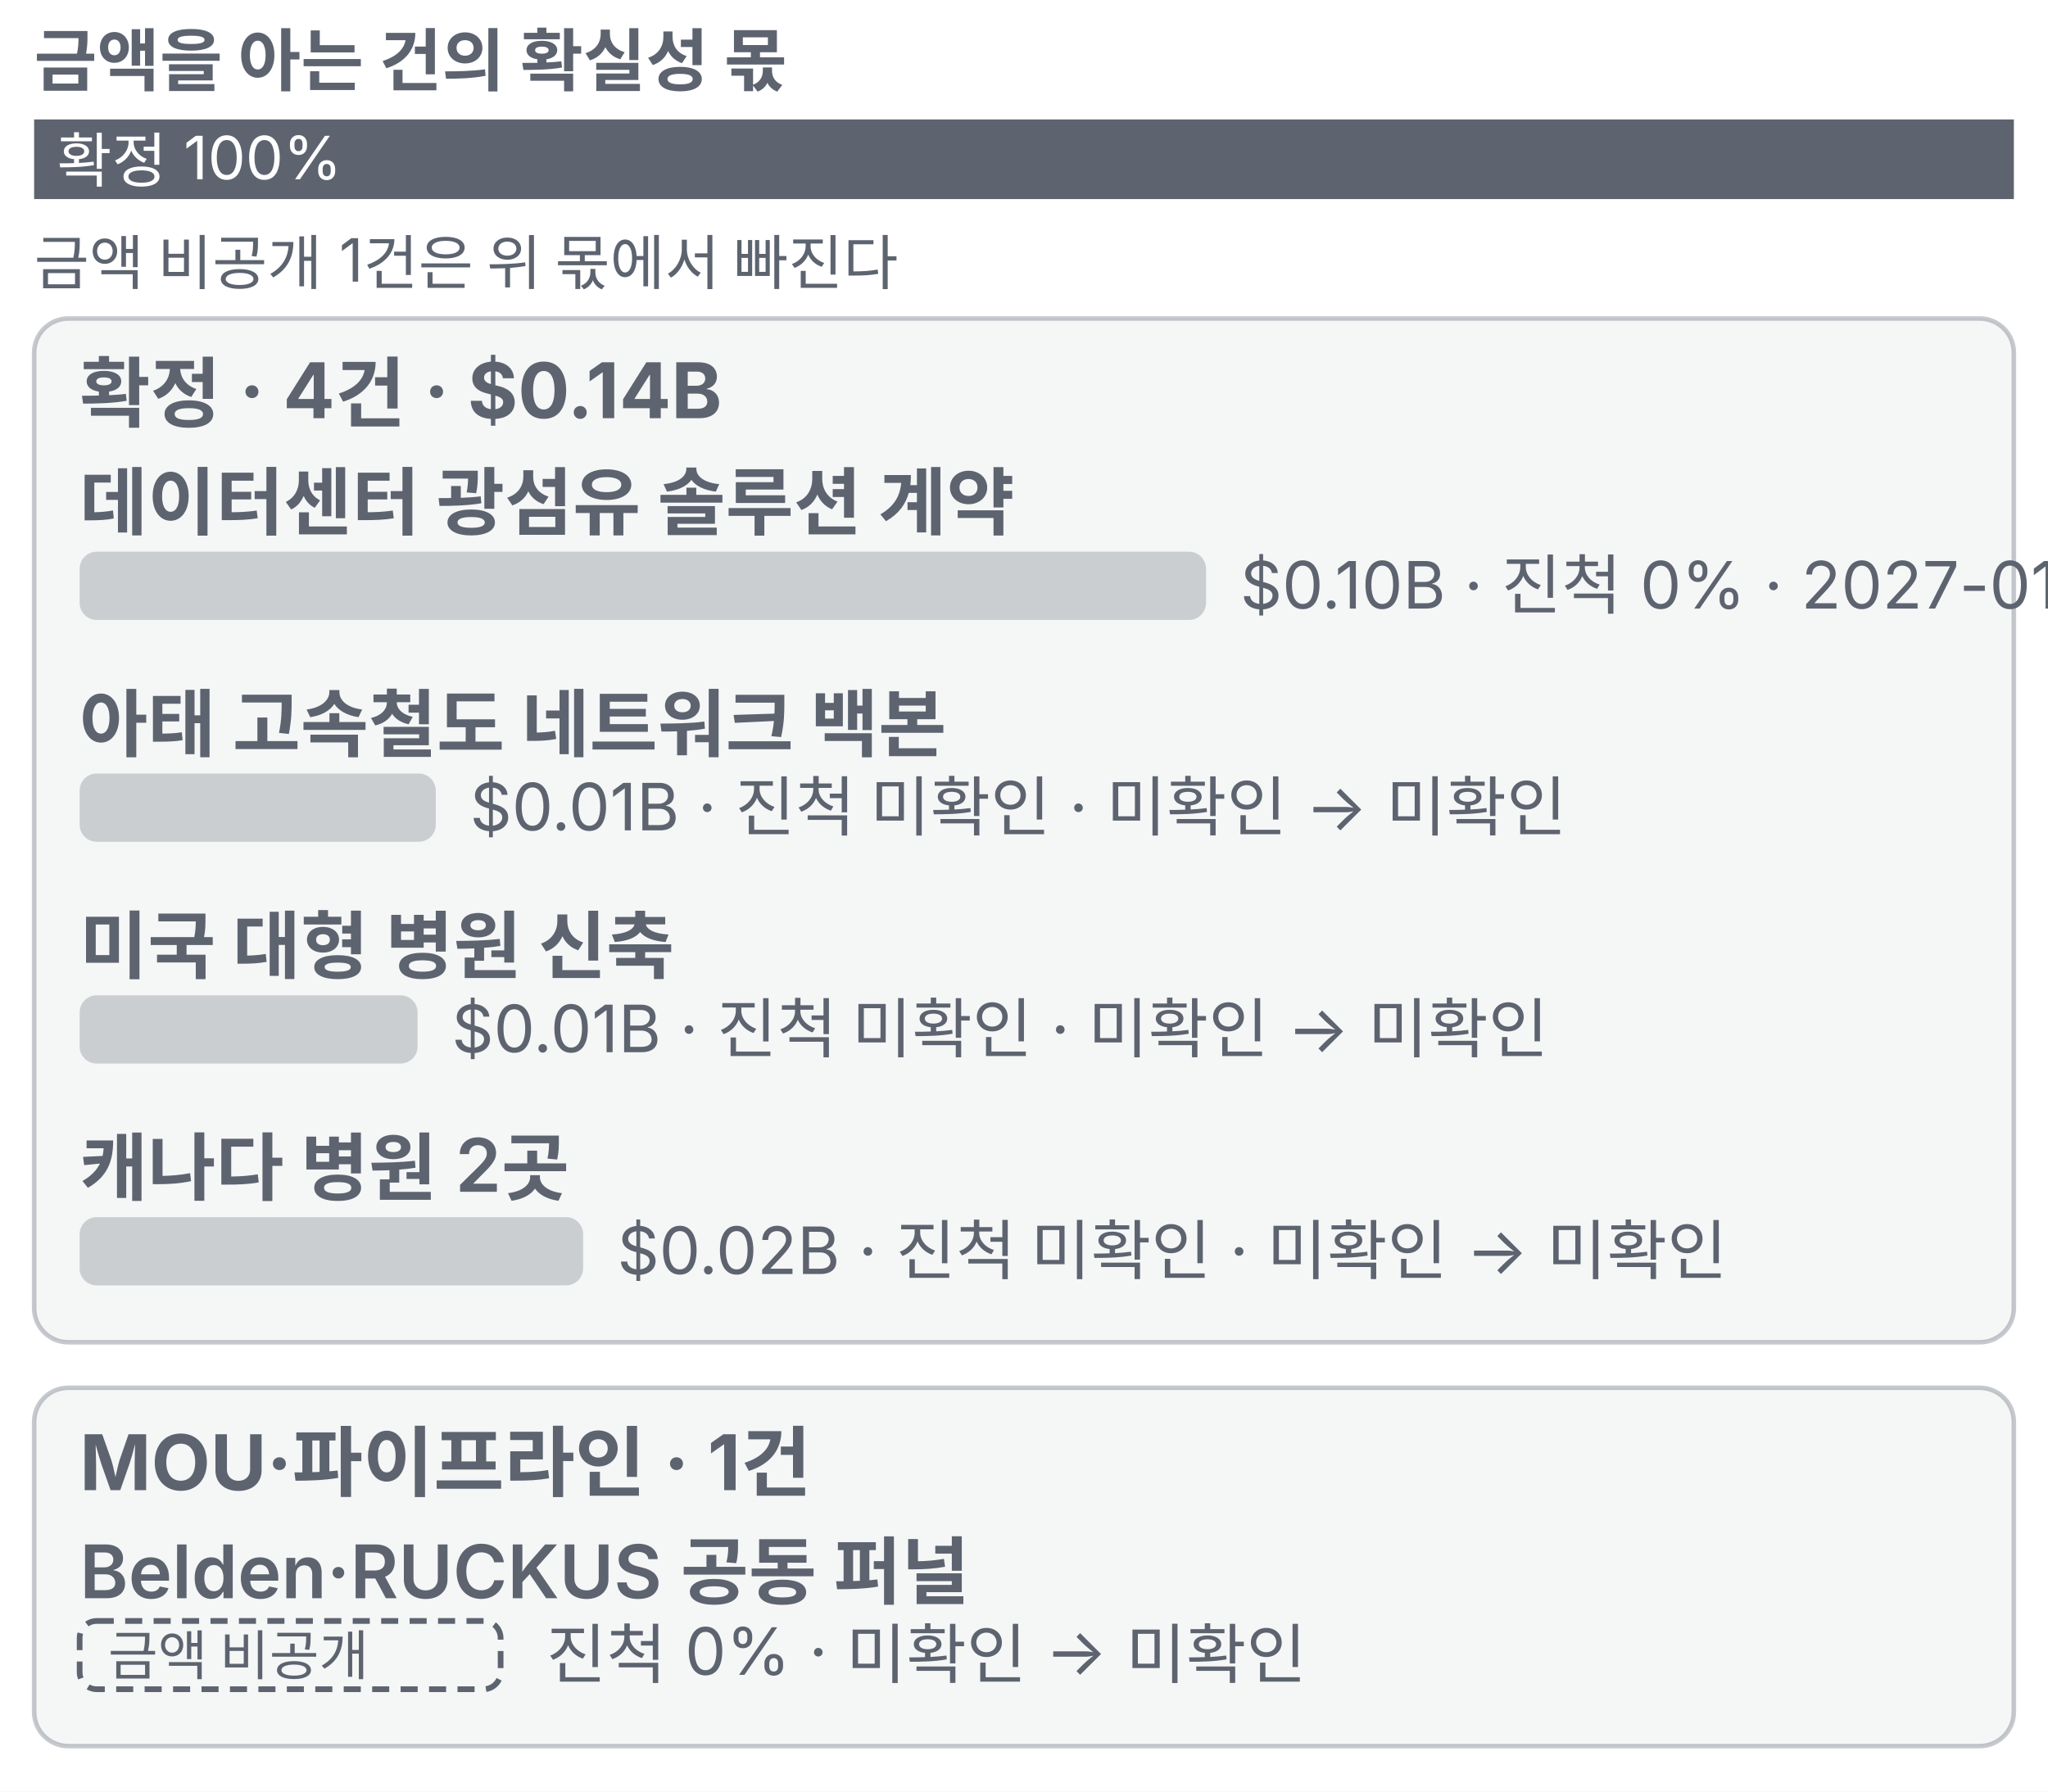
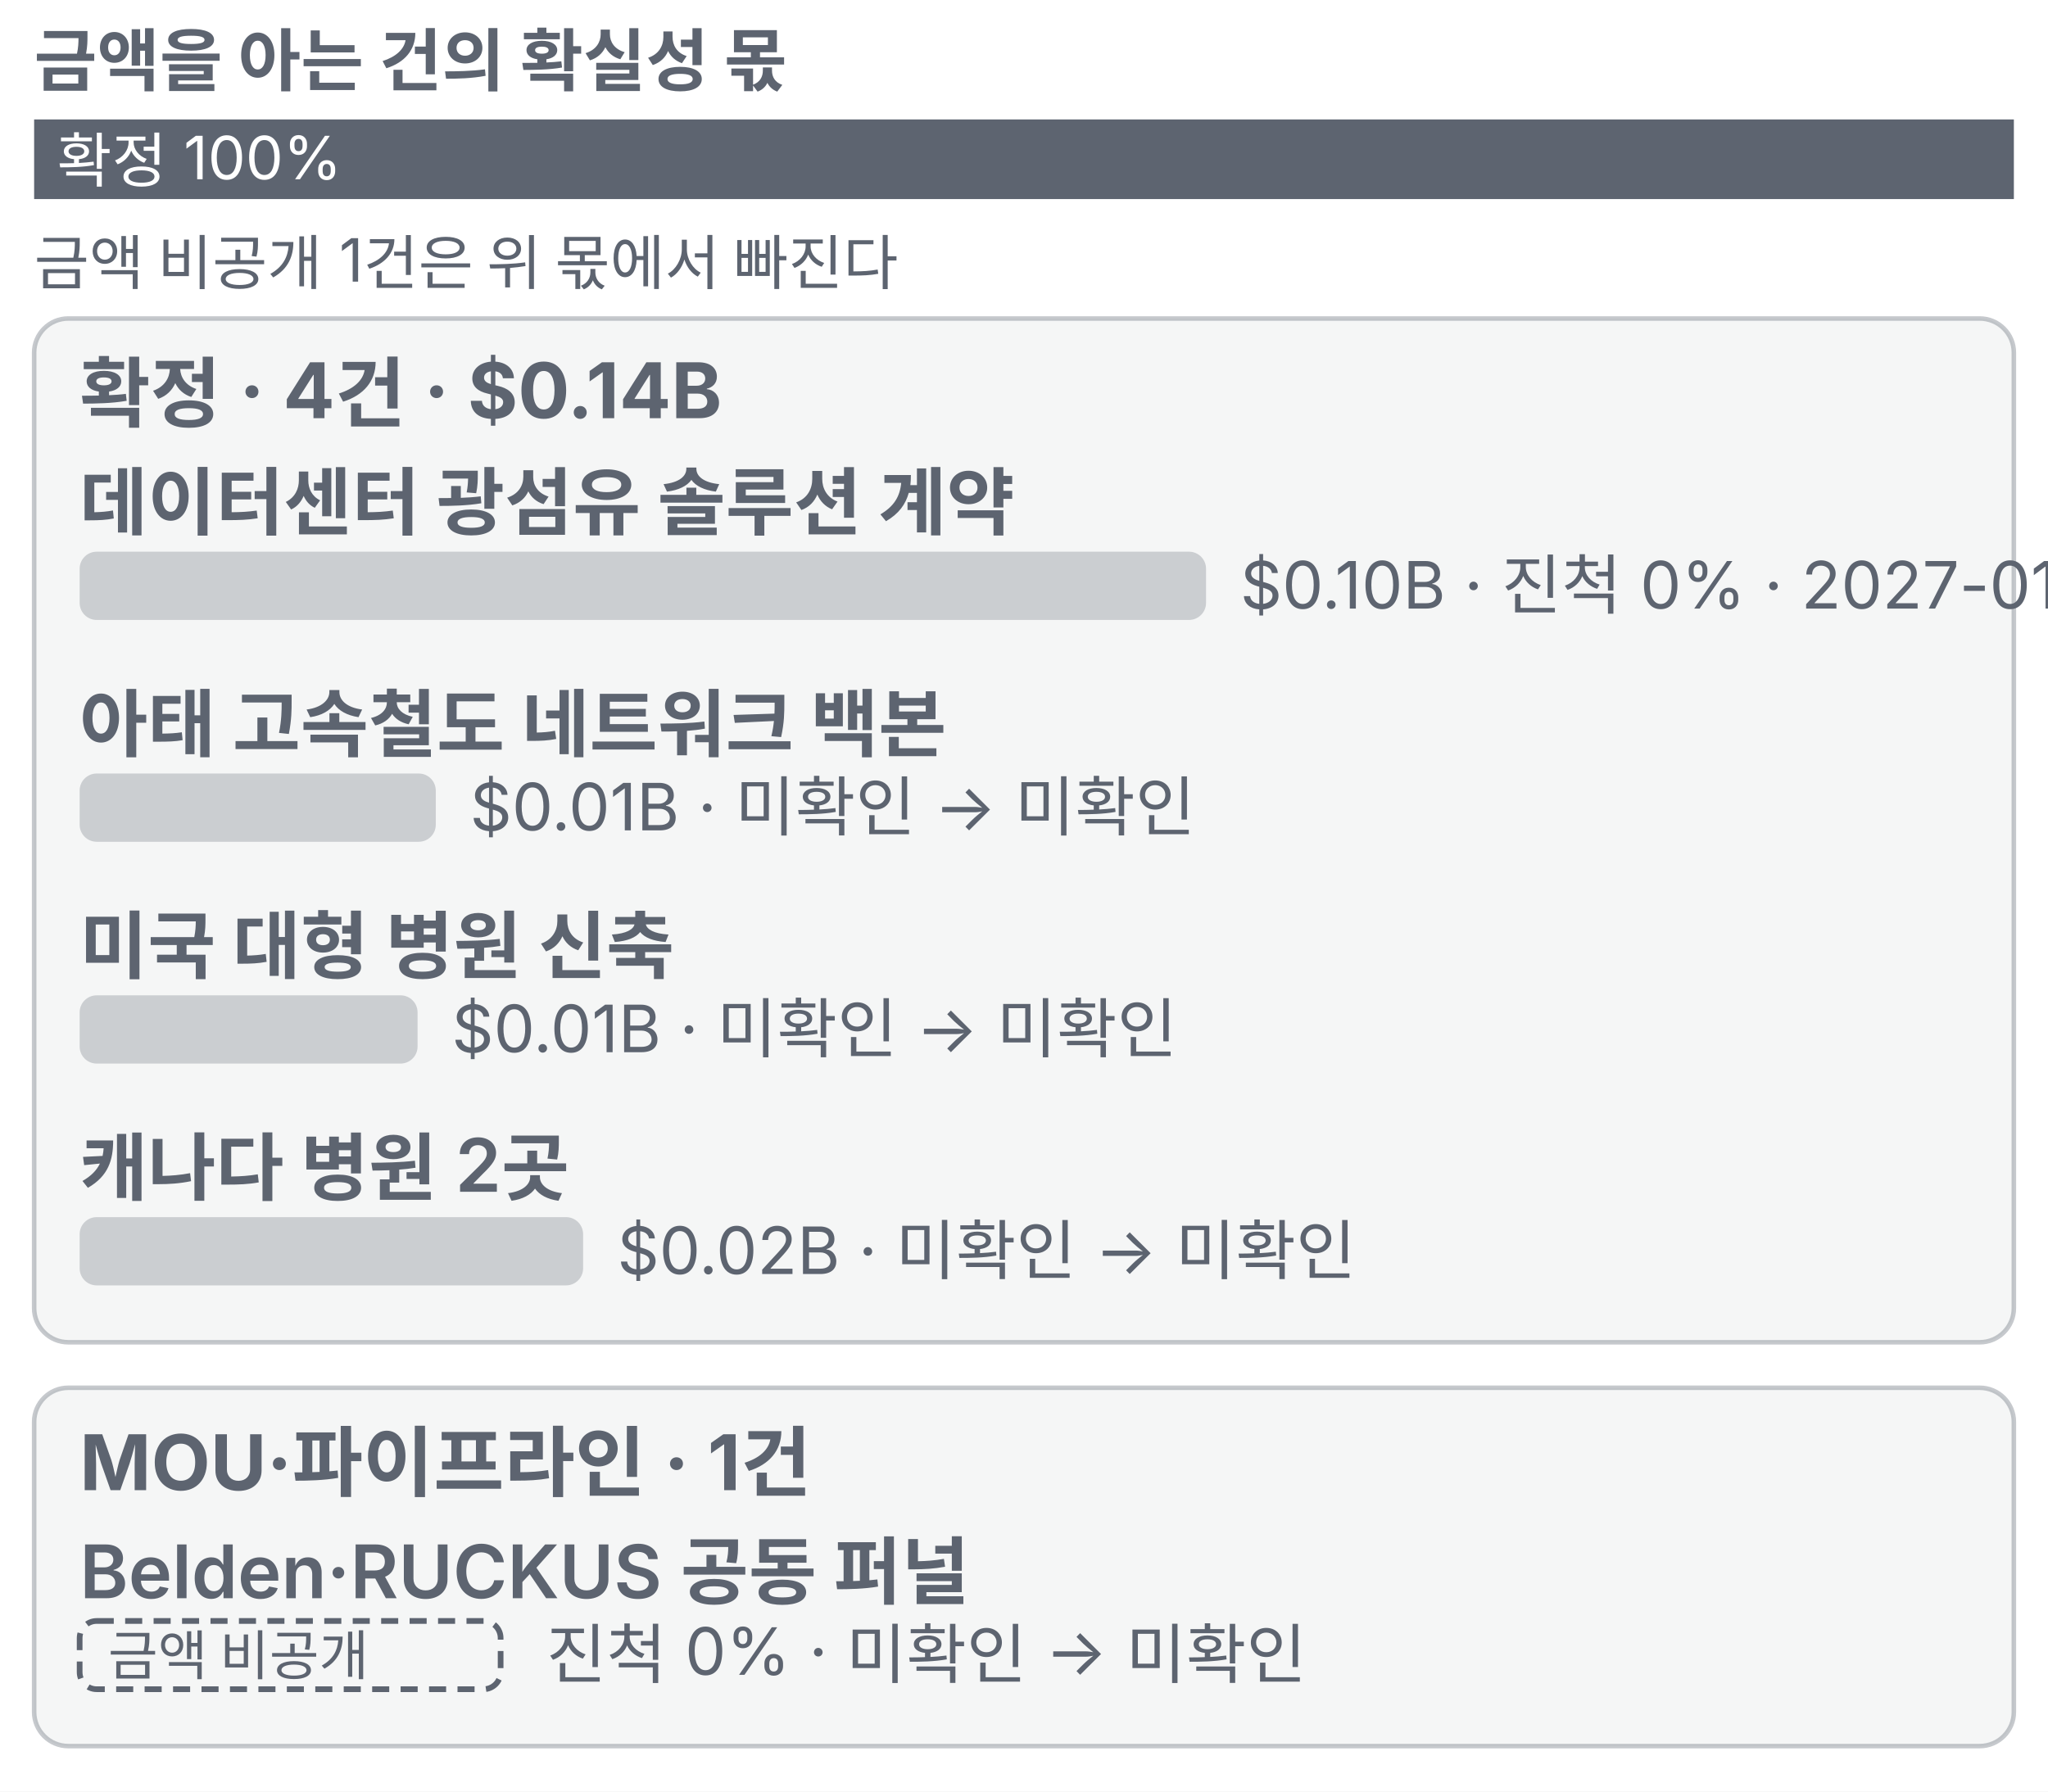
<svg xmlns="http://www.w3.org/2000/svg" viewBox="0 0 360 315" width="360" height="315">
  <style>text{fill:#5d6470;font-size:10.5px;font-family:-apple-system,'Apple SD Gothic Neo','Malgun Gothic',sans-serif}</style>
  <rect width="100%" height="100%" fill="#ffffff" />
  <g transform="translate(0,0)">
    <text x="6" y="15" style="fill:#5d6470;font-size:12px;font-weight:600">금액을 아는 건의 확실성 몫</text>
    <rect x="6.0" y="21" width="348.0" height="14" fill="#5d6470" />
    <text x="10.0" y="32" style="fill:#fff;font-size:10.5px">확정 100%</text>
    <rect x="6" y="56" width="348" height="180" rx="6" fill="#5d6470" fill-opacity="0.06" stroke="#5d6470" stroke-opacity="0.35" stroke-width="0.8" />
    <text x="6" y="50" style="font-size:10.5px">금액 비공개 1건은 위 몫에서 빠진다</text>
    <text x="14" y="74" style="fill:#5d6470;font-size:13.5px;font-weight:700">확정 · 4건 · $0.14B</text>
    <text x="14" y="93" style="fill:#5d6470;font-size:13px;font-weight:600">데이터센터 광섬유 솔루션 계약</text>
    <rect x="14" y="97" width="198.0" height="12" rx="3" fill="#5d6470" fill-opacity="0.28" />
    <text x="218.0" y="107" style="font-size:11.5px">$0.10B · 진척 0% · 2027-01 → 2027-12</text>
    <text x="14" y="132" style="fill:#5d6470;font-size:13px;font-weight:600">아태 고속철도 네트워크 백본</text>
    <rect x="14" y="136" width="62.6" height="12" rx="3" fill="#5d6470" fill-opacity="0.28" />
-     <text x="82.6" y="146" style="font-size:11.5px">$0.01B · 진척 미확인 · 미확인 → 미확인</text>
+     <text x="82.6" y="146" style="font-size:11.5px">$0.01B · 미확인 → 미확인</text>
    <text x="14" y="171" style="fill:#5d6470;font-size:13px;font-weight:600">미국 대형 병원 신축</text>
    <rect x="14" y="175" width="59.4" height="12" rx="3" fill="#5d6470" fill-opacity="0.28" />
-     <text x="79.4" y="185" style="font-size:11.5px">$0.01B · 진척 미확인 · 미확인 → 미확인</text>
+     <text x="79.4" y="185" style="font-size:11.5px">$0.01B · 미확인 → 미확인</text>
    <text x="14" y="210" style="fill:#5d6470;font-size:13px;font-weight:600">캐나다 병원 2곳</text>
    <rect x="14" y="214" width="88.5" height="12" rx="3" fill="#5d6470" fill-opacity="0.28" />
    <rect x="6" y="244" width="348" height="63" rx="6" fill="#5d6470" fill-opacity="0.06" stroke="#5d6470" stroke-opacity="0.35" stroke-width="0.8" />
-     <text x="108.5" y="224" style="font-size:11.5px">$0.02B · 진척 미확인 · 미확인 → 미확인</text>
+     <text x="108.5" y="224" style="font-size:11.5px">$0.02B · 미확인 → 미확인</text>
    <text x="14" y="262" style="fill:#5d6470;font-size:13.5px;font-weight:700">MOU·파이프라인 · 1건</text>
    <text x="14" y="281" style="fill:#5d6470;font-size:13px;font-weight:600">Belden·RUCKUS 공동 퍼널</text>
    <rect x="14" y="285" width="74" height="12" rx="3" fill="none" stroke="#5d6470" stroke-dasharray="3 2" />
    <text x="19" y="294.5" style="font-size:9.5px">금액 비공개</text>
    <text x="96.0" y="295" style="font-size:11.5px">진척 0% · 미확인 → 미확인</text>
  </g>
</svg>
